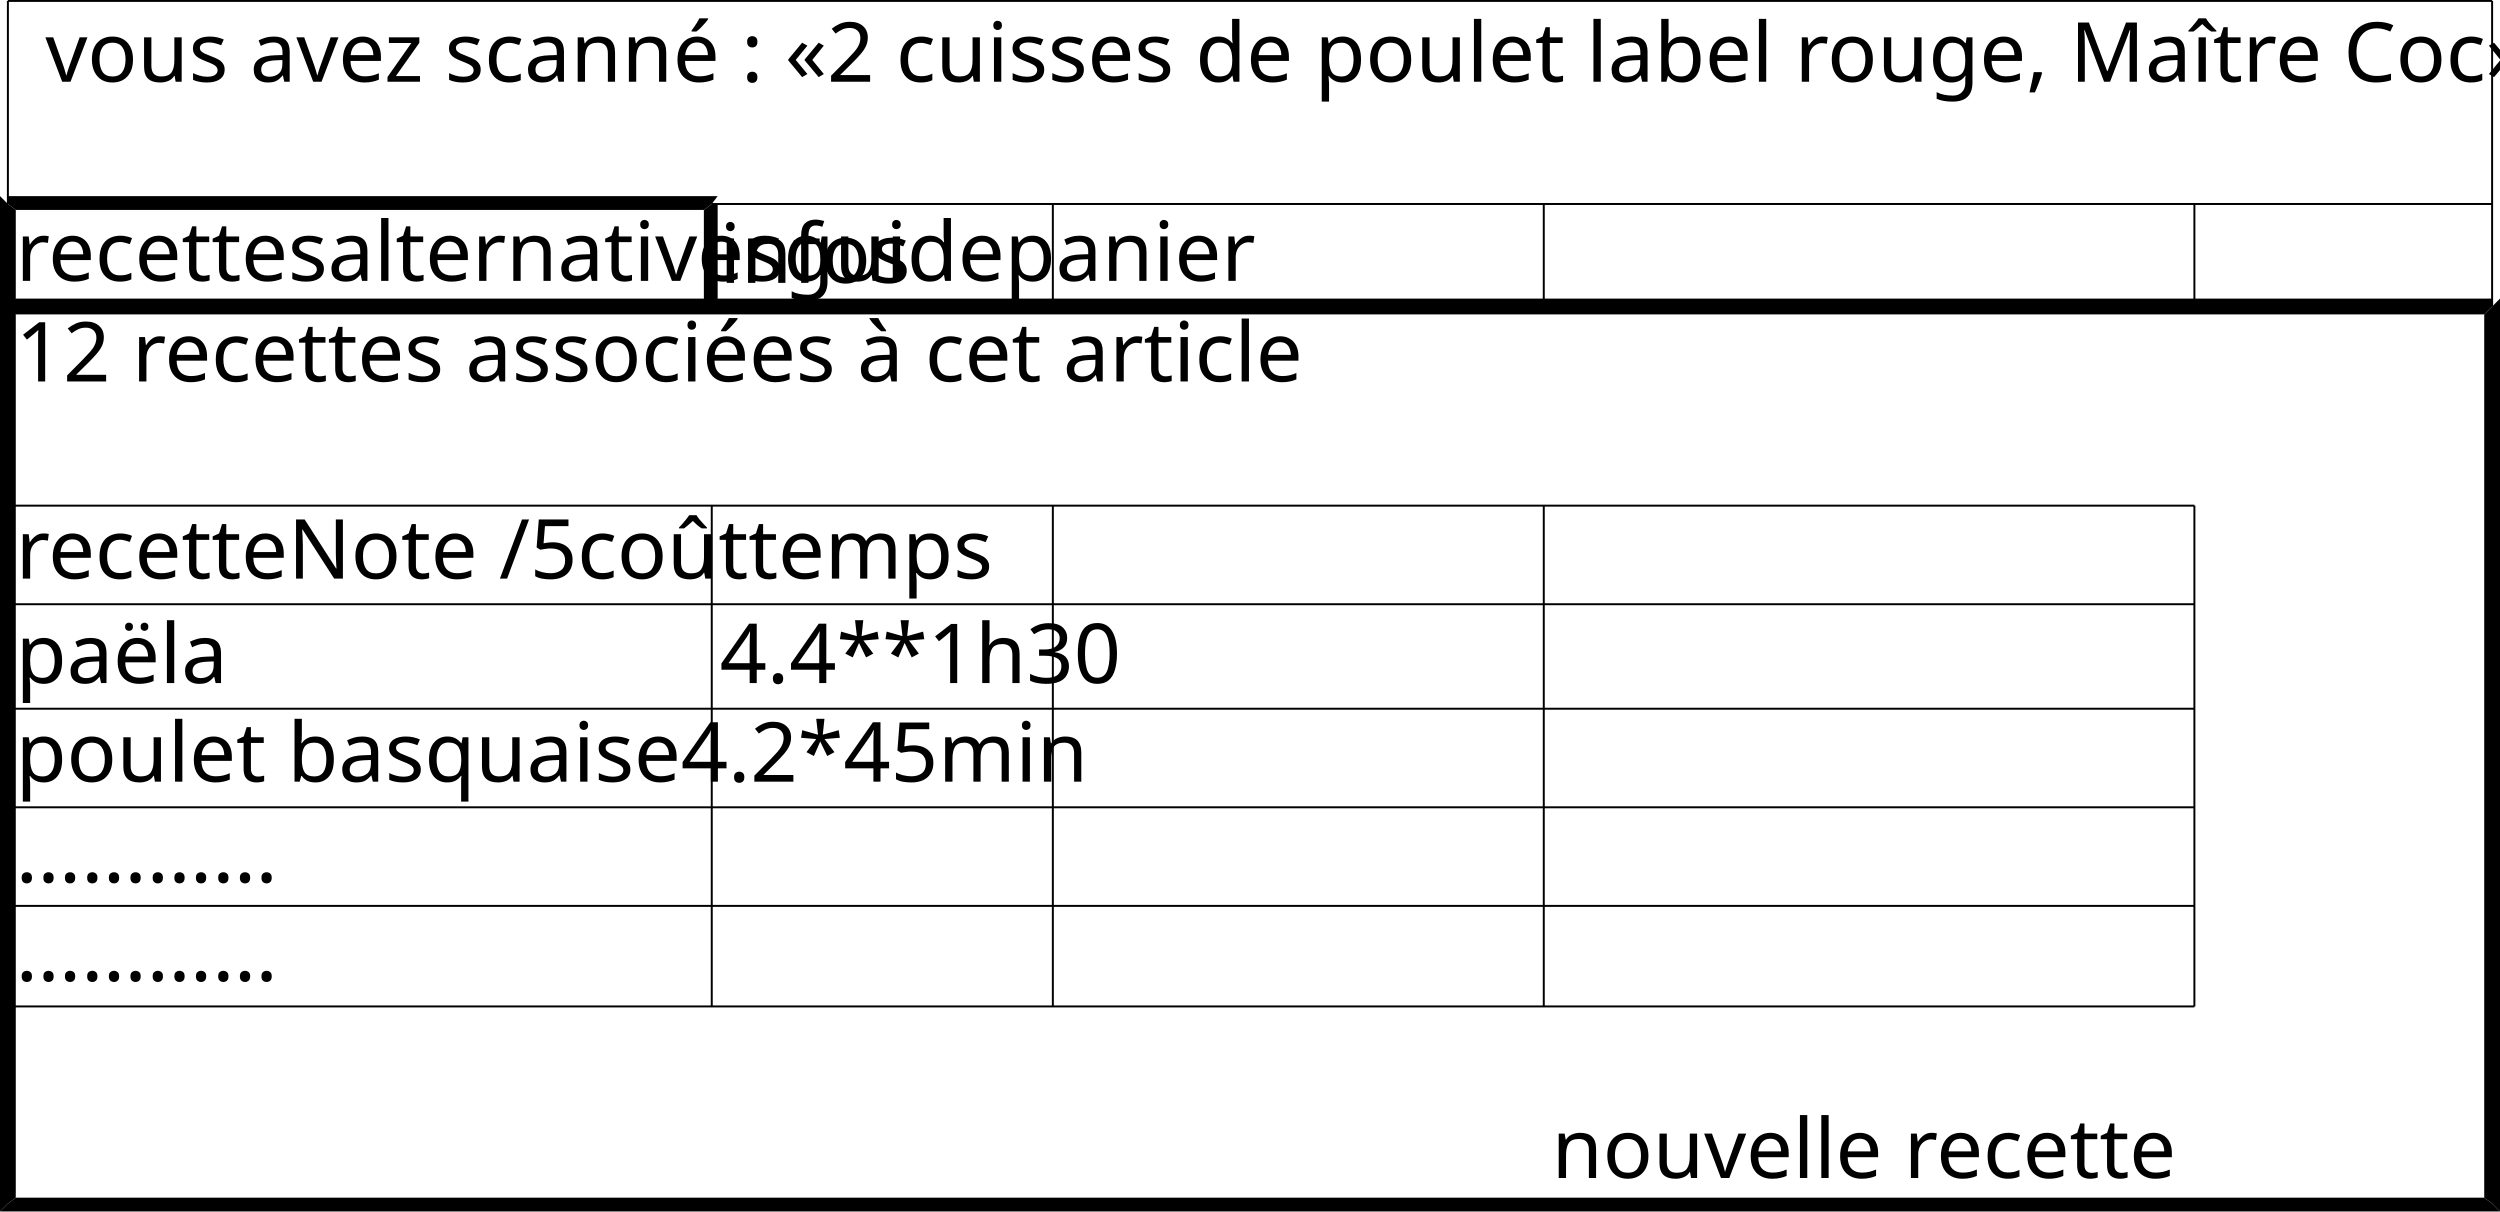
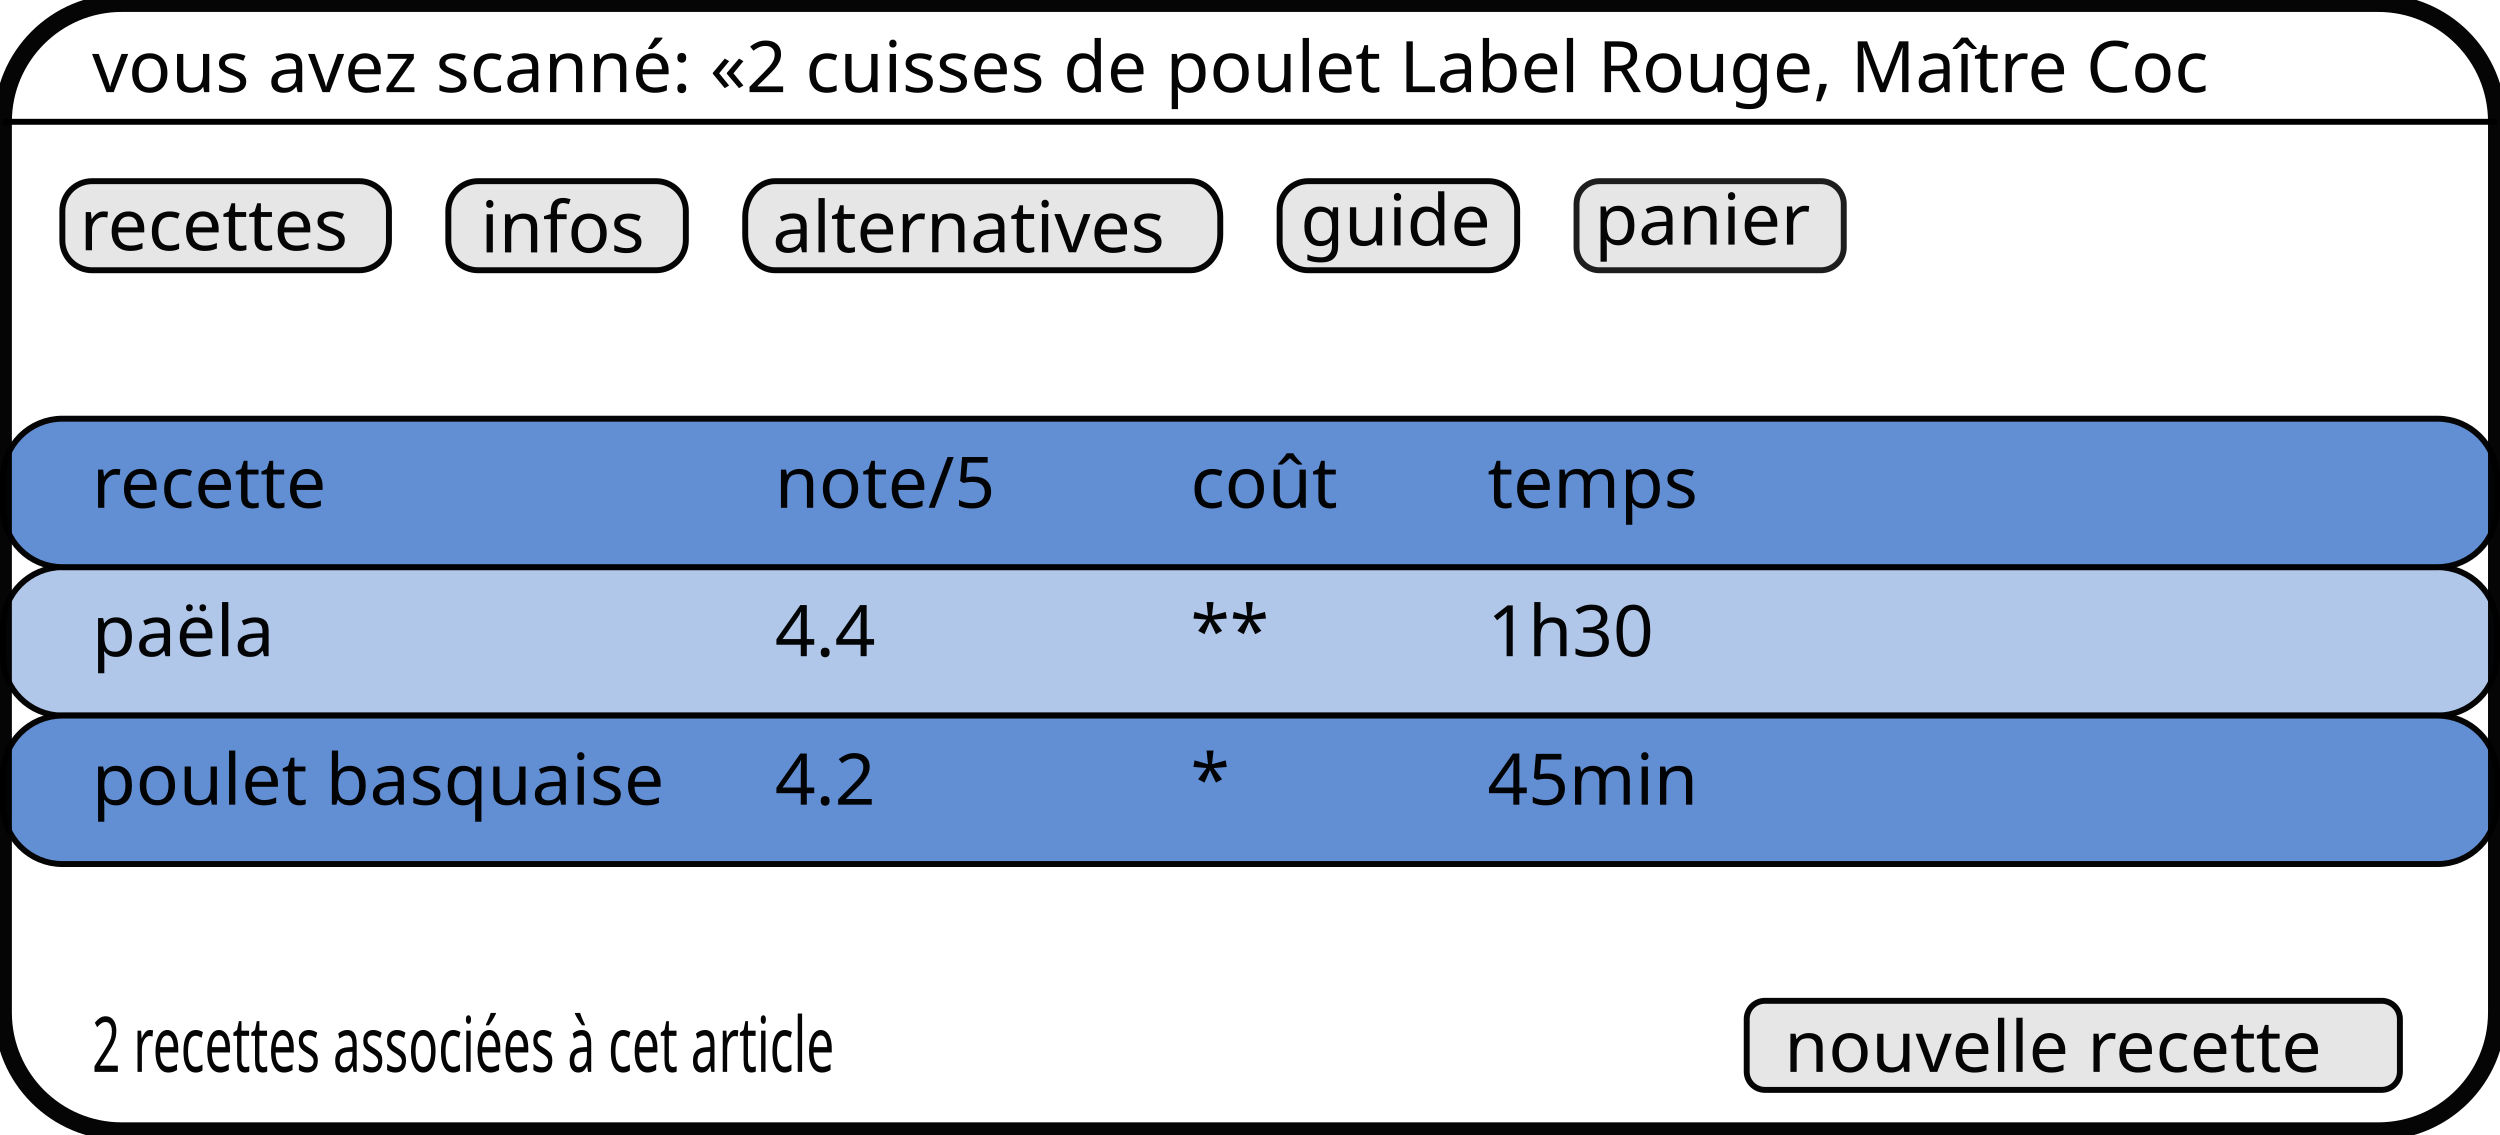
- <svg xmlns="http://www.w3.org/2000/svg" id="svg3004" version="1.1" width="380.4" height="184.339" xml:space="preserve">
+ <svg xmlns="http://www.w3.org/2000/svg" id="svg3004" version="1.1" width="421.017" height="191.016" xml:space="preserve">
  <defs id="defs3008">
    <clipPath clipPathUnits="userSpaceOnUse" id="clipPath3020">
      <path d="m 566.398,7852.8 0,-144 4821.602,0 0,144 -4821.602,0 z" id="path3022" />
    </clipPath>
    <clipPath clipPathUnits="userSpaceOnUse" id="clipPath3034">
      <path d="m 566.398,708 0,-141.598 4821.602,0 0,141.598 -4821.602,0 z" id="path3036" />
    </clipPath>
  </defs>
-   <g id="g3012" transform="matrix(1.25,0,0,-1.25,-69.60013,955.0391)">
-     <path id="path3044" style="fill:none;stroke:#000000;stroke-width:0.24;stroke-linecap:butt;stroke-linejoin:miter;stroke-miterlimit:10;stroke-opacity:1;stroke-dasharray:none" d="m 56.64,763.92 302.4,0" />
-     <path id="path3046" style="fill:#000000;fill-opacity:1;fill-rule:evenodd;stroke:none" d="m 142.32,739.2 -0.96,-0.72 -83.76,0 -0.96,0.72 0,0.96 86.4,0 -0.72,-0.96" />
-     <path id="path3048" style="fill:none;stroke:#000000;stroke-width:0.24;stroke-linecap:butt;stroke-linejoin:miter;stroke-miterlimit:10;stroke-opacity:1;stroke-dasharray:none" d="m 142.32,739.2 216.72,0" />
-     <path id="path3050" style="fill:#000000;fill-opacity:1;fill-rule:evenodd;stroke:none" d="m 359.04,726.72 -0.96,-0.96 -300.48,0 -0.96,0.96 0.96,0.96 301.44,0 0,-0.96" />
-     <path id="path3052" style="fill:none;stroke:#000000;stroke-width:0.24;stroke-linecap:butt;stroke-linejoin:miter;stroke-miterlimit:10;stroke-opacity:1;stroke-dasharray:none" d="m 56.64,702.48 266.16,0" />
-     <path id="path3054" style="fill:none;stroke:#000000;stroke-width:0.24;stroke-linecap:butt;stroke-linejoin:miter;stroke-miterlimit:10;stroke-opacity:1;stroke-dasharray:none" d="m 56.64,690.48 266.16,0" />
-     <path id="path3056" style="fill:none;stroke:#000000;stroke-width:0.24;stroke-linecap:butt;stroke-linejoin:miter;stroke-miterlimit:10;stroke-opacity:1;stroke-dasharray:none" d="m 56.64,677.76 266.16,0" />
-     <path id="path3058" style="fill:none;stroke:#000000;stroke-width:0.24;stroke-linecap:butt;stroke-linejoin:miter;stroke-miterlimit:10;stroke-opacity:1;stroke-dasharray:none" d="m 56.64,665.76 266.16,0" />
-     <path id="path3060" style="fill:none;stroke:#000000;stroke-width:0.24;stroke-linecap:butt;stroke-linejoin:miter;stroke-miterlimit:10;stroke-opacity:1;stroke-dasharray:none" d="m 56.64,653.76 266.16,0" />
-     <path id="path3062" style="fill:none;stroke:#000000;stroke-width:0.24;stroke-linecap:butt;stroke-linejoin:miter;stroke-miterlimit:10;stroke-opacity:1;stroke-dasharray:none" d="m 56.64,641.52 266.16,0" />
-     <path id="path3064" style="fill:#000000;fill-opacity:1;fill-rule:evenodd;stroke:none" d="m 359.04,617.52 0.96,-0.96 -304.32,0 0.96,0.96 0.96,0.72 300.48,0 0.96,-0.72" />
-     <path id="path3066" style="fill:none;stroke:#000000;stroke-width:0.24;stroke-linecap:butt;stroke-linejoin:miter;stroke-miterlimit:10;stroke-opacity:1;stroke-dasharray:none" d="m 56.64,739.2 0,24.72" />
-     <path id="path3068" style="fill:#000000;fill-opacity:1;fill-rule:evenodd;stroke:none" d="m 56.64,739.2 0.96,-0.72 0,-120.24 -0.96,-0.72 -0.96,-0.96 0,123.6 0.96,-0.96" />
-     <path id="path3070" style="fill:#000000;fill-opacity:1;fill-rule:evenodd;stroke:none" d="m 142.32,739.2 0.72,0 0,-11.52 -0.72,-0.96 -0.96,0.96 0,10.8 0.96,0.72" />
-     <path id="path3072" style="fill:none;stroke:#000000;stroke-width:0.24;stroke-linecap:butt;stroke-linejoin:miter;stroke-miterlimit:10;stroke-opacity:1;stroke-dasharray:none" d="m 142.32,641.52 0,60.96" />
-     <path id="path3074" style="fill:none;stroke:#000000;stroke-width:0.24;stroke-linecap:butt;stroke-linejoin:miter;stroke-miterlimit:10;stroke-opacity:1;stroke-dasharray:none" d="m 183.84,726.72 0,12.48" />
-     <path id="path3076" style="fill:none;stroke:#000000;stroke-width:0.24;stroke-linecap:butt;stroke-linejoin:miter;stroke-miterlimit:10;stroke-opacity:1;stroke-dasharray:none" d="m 183.84,641.52 0,60.96" />
-     <path id="path3078" style="fill:none;stroke:#000000;stroke-width:0.24;stroke-linecap:butt;stroke-linejoin:miter;stroke-miterlimit:10;stroke-opacity:1;stroke-dasharray:none" d="m 243.6,726.72 0,12.48" />
-     <path id="path3080" style="fill:none;stroke:#000000;stroke-width:0.24;stroke-linecap:butt;stroke-linejoin:miter;stroke-miterlimit:10;stroke-opacity:1;stroke-dasharray:none" d="m 243.6,641.52 0,60.96" />
-     <path id="path3082" style="fill:none;stroke:#000000;stroke-width:0.24;stroke-linecap:butt;stroke-linejoin:miter;stroke-miterlimit:10;stroke-opacity:1;stroke-dasharray:none" d="m 322.8,726.72 0,12.48" />
-     <path id="path3084" style="fill:none;stroke:#000000;stroke-width:0.24;stroke-linecap:butt;stroke-linejoin:miter;stroke-miterlimit:10;stroke-opacity:1;stroke-dasharray:none" d="m 322.8,641.52 0,60.96" />
-     <path id="path3086" style="fill:none;stroke:#000000;stroke-width:0.24;stroke-linecap:butt;stroke-linejoin:miter;stroke-miterlimit:10;stroke-opacity:1;stroke-dasharray:none" d="m 359.04,726.72 0,37.2" />
-     <path id="path3088" style="fill:#000000;fill-opacity:1;fill-rule:evenodd;stroke:none" d="m 359.04,726.72 0.96,0.96 0,-111.12 -0.96,0.96 -0.96,0.72 0,107.52 0.96,0.96" />
-     <g id="g3090">
-       <text id="text3092" transform="matrix(1,0,0,-1,57.6,729.84)">
-         <tspan id="tspan3094" y="0" x="0 3.36 8.878 13.918 19.437 22.319 25.2 30.719 127.199 132.717 135.115 137.997 143.516 146.876 152.394 157.912 160.794 163.192 168.713 174.231 186.951 192.47 197.988 200.386 205.905 266.143 271.662 277.18 282.699 285.097 290.616" style="font-size:10.08px;font-variant:normal;font-weight:normal;writing-mode:lr-tb;fill:#000000;fill-opacity:1;fill-rule:nonzero;stroke:none;font-family:Arial Black;-inkscape-font-specification:ArialMTFID6HGSet1">recettesalternativesguidepanier</tspan>
-         <tspan id="tspan3096" y="12.24" x="0 5.518 11.037 13.919 17.279 22.797 27.837 33.355 36.237 39.119 44.637 49.437 52.319 57.837 62.637 67.437 72.956 77.996 80.394 85.913 91.431 96.231 99.113 104.631 107.513 112.553 118.071 120.953 123.835 129.353 132.713 135.595 137.993 143.033 145.431" style="font-size:10.08px;font-variant:normal;font-weight:normal;writing-mode:lr-tb;fill:#000000;fill-opacity:1;fill-rule:nonzero;stroke:none;font-family:Arial Black;-inkscape-font-specification:ArialMTFID6HGSet1">12 recettes associées à cet article</tspan>
-         <tspan id="tspan3098" y="36.24" x="0 3.36 8.878 13.918 19.437 22.319 25.2 85.679 92.877 98.395 101.277 106.796 109.677 112.559 127.197 132.237 137.756 143.274 186.956 189.838 195.356 203.996 209.515" style="font-size:10.08px;font-variant:normal;font-weight:normal;writing-mode:lr-tb;fill:#000000;fill-opacity:1;fill-rule:nonzero;stroke:none;font-family:Arial Black;-inkscape-font-specification:ArialMTFID6HGSet1">recetteNote /5coûttemps</tspan>
-         <tspan id="tspan3100" y="48.96" x="85.68 91.199 94.08 127.199 131.037 186.955 192.474 197.992 203.511" style="font-size:10.08px;font-variant:normal;font-weight:normal;writing-mode:lr-tb;fill:#000000;fill-opacity:1;fill-rule:nonzero;stroke:none;font-family:Arial Black;-inkscape-font-specification:ArialMTFID6HGSet1">4.4**1h30</tspan>
-         <tspan id="tspan3102" y="60.96" x="0 5.518 11.037 16.555 18.954 24.472 27.354 30.236 35.754 41.272 46.072 51.591 57.109 62.628 65.026 69.826 85.665 91.183 94.065 127.183 186.942 192.46 197.979 206.619 209.017" style="font-size:10.08px;font-variant:normal;font-weight:normal;writing-mode:lr-tb;fill:#000000;fill-opacity:1;fill-rule:nonzero;stroke:none;font-family:Arial Black;-inkscape-font-specification:ArialMTFID6HGSet1">poulet basquaise4.2*45min</tspan>
-         <tspan id="tspan3104" y="73.2" x="0 85.68 127.2 186.96" style="font-size:10.08px;font-variant:normal;font-weight:normal;writing-mode:lr-tb;fill:#000000;fill-opacity:1;fill-rule:nonzero;stroke:none;font-family:Arial Black;-inkscape-font-specification:ArialMTFID6HGSet1">…………</tspan>
-         <tspan id="tspan3106" y="85.2" x="0 85.68 127.2 186.96" style="font-size:10.08px;font-variant:normal;font-weight:normal;writing-mode:lr-tb;fill:#000000;fill-opacity:1;fill-rule:nonzero;stroke:none;font-family:Arial Black;-inkscape-font-specification:ArialMTFID6HGSet1">…………</tspan>
-         <tspan id="tspan3108" y="109.2" x="186.96 192.478 197.997 203.515 209.035 214.554 216.952 219.351 224.869 227.751 231.111 236.629 241.669 247.188 250.069 252.951" style="font-size:10.08px;font-variant:normal;font-weight:normal;writing-mode:lr-tb;fill:#000000;fill-opacity:1;fill-rule:nonzero;stroke:none;font-family:Arial Black;-inkscape-font-specification:ArialMTFID6HGSet1">nouvelle recette</tspan>
-         <tspan id="tspan3110" y="-24.24" x="3.6 9.12 14.638 20.157 24.957 27.839 33.357 38.877 44.396 49.436 52.317 57.117 62.157 67.676 73.194 78.713 84.231 87.113 89.994 92.876 98.395 103.913 106.795 111.835 117.353 119.752 124.552 129.351 134.87 139.67 142.552 148.07 153.589 156.47 161.989 167.507 173.026 175.424 180.942 183.824 186.706 189.104 194.623 200.141 205.66 208.058 210.94 214.3 219.818 225.337 230.855 236.373 239.255 242.137 250.56 256.078 258.96 261.842 265.202 270.72 273.602 280.8 286.319 291.359" style="font-size:10.08px;font-variant:normal;font-weight:normal;writing-mode:lr-tb;fill:#000000;fill-opacity:1;fill-rule:nonzero;stroke:none;font-family:Arial Black;-inkscape-font-specification:ArialMTFID6HGSet1">vous avez scanné : «2 cuisses de poulet label rouge, Maître Coc»</tspan>
-         <tspan id="tspan3112" y="0.24" x="85.68 88.078 93.597 96.718 102.237" style="font-size:10.08px;font-variant:normal;font-weight:normal;writing-mode:lr-tb;fill:#000000;fill-opacity:1;fill-rule:nonzero;stroke:none;font-family:Arial Black;-inkscape-font-specification:ArialMTFID6HGSet1">infos</tspan>
-         <tspan id="tspan3114" y="48.959" x="-9.9999997e-05 5.518 11.037 16.555 18.954" style="font-size:10.08px;font-variant:normal;font-weight:normal;writing-mode:lr-tb;fill:#000000;fill-opacity:1;fill-rule:nonzero;stroke:none;font-family:Arial Black;-inkscape-font-specification:ArialMTFID6HGSet1">paëla</tspan>
+   <g id="g3012" transform="matrix(1.25,0,0,-1.25,150.8999,981.2109)">
+     <rect style="opacity:0.98;color:#000000;fill:#afc6e9;stroke:#000000;stroke-width:1;stroke-linecap:round;stroke-linejoin:bevel;stroke-miterlimit:4;stroke-opacity:1;stroke-dasharray:none;stroke-dashoffset:0;marker:none;visibility:visible;display:inline;overflow:visible;enable-background:accumulate" id="rect5354" width="420" height="25" x="-220" y="69.339" transform="matrix(0.8,0,0,-0.8,55.6801,764.0312)" ry="10" />
+     <rect style="opacity:0.98;color:#000000;fill:#5f8dd3;stroke:#000000;stroke-width:1;stroke-linecap:round;stroke-linejoin:bevel;stroke-miterlimit:4;stroke-opacity:1;stroke-dasharray:none;stroke-dashoffset:0;marker:none;visibility:visible;display:inline;overflow:visible;enable-background:accumulate" id="rect5356" width="420" height="25" x="-220" y="94.339" transform="matrix(0.8,0,0,-0.8,55.6801,764.0312)" ry="10" />
+     <rect style="opacity:0.98;color:#000000;fill:#5f8dd3;stroke:#000000;stroke-width:1;stroke-linecap:round;stroke-linejoin:bevel;stroke-miterlimit:4;stroke-opacity:1;stroke-dasharray:none;stroke-dashoffset:0;marker:none;visibility:visible;display:inline;overflow:visible;enable-background:accumulate" id="rect5352" width="420" height="25" x="-220" y="44.339" transform="matrix(0.8,0,0,-0.8,55.6801,764.0312)" ry="10" />
+     <text xml:space="preserve" style="font-size:9.6px;font-style:normal;font-variant:normal;font-weight:normal;font-stretch:normal;text-align:start;line-height:125%;writing-mode:lr-tb;text-anchor:start;opacity:0.98;color:#000000;fill:#000000;fill-opacity:1;stroke:none;stroke-width:1;marker:none;visibility:visible;display:inline;overflow:visible;enable-background:accumulate;font-family:Verdana;-inkscape-font-specification:Verdana" x="-108.32" y="-772.56" id="text5184" transform="scale(1,-1)">
+       <tspan id="tspan5186" x="-108.32" y="-772.56">vous avez scanné: «2 cuisses de poulet Label Rouge, Maître Coc</tspan>
+     </text>
+     <text xml:space="preserve" style="font-size:12px;font-style:normal;font-variant:normal;font-weight:normal;font-stretch:normal;text-align:start;line-height:125%;writing-mode:lr-tb;text-anchor:start;opacity:0.98;color:#000000;fill:#000000;fill-opacity:1;stroke:none;stroke-width:1;marker:none;visibility:visible;display:inline;overflow:visible;enable-background:accumulate;font-family:Verdana;-inkscape-font-specification:Verdana" x="-307.722" y="-122.826" id="text5188" transform="matrix(0.8,0,0,-0.8,55.6801,764.0312)">
+       <tspan id="tspan5190" x="-307.722" y="-122.826">recettes</tspan>
+       <tspan x="-307.722" y="-107.826" id="tspan5192" />
+     </text>
+     <g id="g5288" transform="translate(68,-96)">
+       <rect ry="5" transform="matrix(0.8,0,0,-0.8,55.6801,764.0312)" y="-115.661" x="-230" height="15" width="40" id="rect5278" style="opacity:0.98;color:#000000;fill:#e6e6e6;stroke:#000000;stroke-width:1;marker:none;visibility:visible;display:inline;overflow:visible;enable-background:accumulate" />
+       <text transform="scale(1,-1)" id="text5194" y="-846.962" x="-123.978" style="font-size:9.6px;font-style:normal;font-variant:normal;font-weight:normal;font-stretch:normal;text-align:start;line-height:125%;writing-mode:lr-tb;text-anchor:start;opacity:0.98;color:#000000;fill:#000000;fill-opacity:1;stroke:none;stroke-width:1;marker:none;visibility:visible;display:inline;overflow:visible;enable-background:accumulate;font-family:Verdana;-inkscape-font-specification:Verdana" xml:space="preserve">
+         <tspan y="-846.962" x="-123.978" id="tspan5196">infos</tspan>
      </text>
    </g>
+     <g id="g5293" transform="translate(48,-100)">
+       <rect rx="5" ry="6" transform="matrix(0.8,0,0,-0.8,55.6801,764.0312)" y="-120.661" x="-155" height="15" width="80" id="rect5280" style="opacity:0.98;color:#000000;fill:#e6e6e6;stroke:#000000;stroke-width:1;marker:none;visibility:visible;display:inline;overflow:visible;enable-background:accumulate" />
+       <text transform="scale(1,-1)" id="text5198" y="-850.986" x="-64.649" style="font-size:9.6px;font-style:normal;font-variant:normal;font-weight:normal;font-stretch:normal;text-align:start;line-height:125%;writing-mode:lr-tb;text-anchor:start;opacity:0.98;color:#000000;fill:#000000;fill-opacity:1;stroke:none;stroke-width:1;marker:none;visibility:visible;display:inline;overflow:visible;enable-background:accumulate;font-family:Verdana;-inkscape-font-specification:Verdana" xml:space="preserve">
+         <tspan y="-850.986" x="-64.649" id="tspan5200">alternatives</tspan>
+       </text>
+     </g>
+     <g id="g5298" transform="translate(12,-96)">
+       <rect ry="4.8" transform="matrix(0.8,0,0,-0.8,55.6801,764.0312)" y="-115.661" x="-20" height="15" width="40" id="rect5282" style="opacity:0.98;color:#000000;fill:#e6e6e6;fill-opacity:1;stroke:#000000;stroke-width:1;marker:none;visibility:visible;display:inline;overflow:visible;enable-background:accumulate" />
+       <text transform="scale(1,-1)" id="text5202" y="-847.905" x="42.48" style="font-size:9.6px;font-style:normal;font-variant:normal;font-weight:normal;font-stretch:normal;text-align:start;line-height:125%;writing-mode:lr-tb;text-anchor:start;opacity:0.98;color:#000000;fill:#000000;fill-opacity:1;stroke:none;stroke-width:1;marker:none;visibility:visible;display:inline;overflow:visible;enable-background:accumulate;font-family:Verdana;-inkscape-font-specification:Verdana" xml:space="preserve">
+         <tspan y="-847.905" x="42.48" id="tspan5204">guide</tspan>
+       </text>
+     </g>
+     <g id="g5303" transform="translate(-64,-96)">
+       <rect ry="3.84" transform="matrix(0.8,0,0,-0.8,55.6801,764.0312)" y="-115.661" x="125" height="15" width="45" id="rect5284" style="opacity:0.98;color:#000000;fill:#e6e6e6;fill-opacity:1;stroke:#1a1a1a;stroke-width:1;marker:none;visibility:visible;display:inline;overflow:visible;enable-background:accumulate" />
+       <text transform="scale(1,-1)" id="text5206" y="-848.012" x="158.101" style="font-size:9.6px;font-style:normal;font-variant:normal;font-weight:normal;font-stretch:normal;text-align:start;line-height:125%;writing-mode:lr-tb;text-anchor:start;opacity:0.98;color:#000000;fill:#000000;fill-opacity:1;stroke:none;stroke-width:1;marker:none;visibility:visible;display:inline;overflow:visible;enable-background:accumulate;font-family:Verdana;-inkscape-font-specification:Verdana" xml:space="preserve">
+         <tspan y="-848.012" x="158.101" id="tspan5208">panier</tspan>
+       </text>
+     </g>
+     <g id="g5308" transform="translate(-113.0727,-206.4258)">
+       <rect ry="3.072" transform="matrix(0.8,0,0,-0.8,55.6801,764.0312)" y="-115.661" x="215" height="15" width="110" id="rect5286" style="opacity:0.98;color:#000000;fill:#e6e6e6;fill-opacity:1;stroke:#000000;stroke-width:1;marker:none;visibility:visible;display:inline;overflow:visible;enable-background:accumulate" />
+       <text transform="scale(1,-1)" id="text5210" y="-846.986" x="232.753" style="font-size:9.6px;font-style:normal;font-variant:normal;font-weight:normal;font-stretch:normal;text-align:start;line-height:125%;writing-mode:lr-tb;text-anchor:start;opacity:0.98;color:#000000;fill:#000000;fill-opacity:1;stroke:none;stroke-width:1;marker:none;visibility:visible;display:inline;overflow:visible;enable-background:accumulate;font-family:Verdana;-inkscape-font-specification:Verdana" xml:space="preserve">
+         <tspan y="-846.986" x="232.753" id="tspan5212">nouvelle recette</tspan>
+       </text>
+     </g>
+     <g id="g5326" transform="translate(5.1269531e-7,-68)">
+       <rect ry="4" transform="scale(1,-1)" y="-828.56" x="-112.32" height="12" width="44" id="rect5313" style="opacity:0.98;color:#000000;fill:#e6e6e6;fill-opacity:1;stroke:#000000;stroke-width:0.8;stroke-linecap:round;stroke-linejoin:bevel;stroke-miterlimit:4;stroke-opacity:1;stroke-dasharray:none;stroke-dashoffset:0;marker:none;visibility:visible;display:inline;overflow:visible;enable-background:accumulate" />
+       <text transform="scale(1,-1)" id="text5214" y="-819.253" x="-109.979" style="font-size:9.6px;font-style:normal;font-variant:normal;font-weight:normal;font-stretch:normal;text-align:start;line-height:125%;writing-mode:lr-tb;text-anchor:start;opacity:0.98;color:#000000;fill:#000000;fill-opacity:1;stroke:none;stroke-width:1;marker:none;visibility:visible;display:inline;overflow:visible;enable-background:accumulate;font-family:Verdana;-inkscape-font-specification:Verdana" xml:space="preserve">
+         <tspan y="-819.253" x="-109.979" id="tspan5216">recettes</tspan>
+       </text>
+     </g>
+     <text xml:space="preserve" style="font-size:9.6px;font-style:normal;font-variant:normal;font-weight:normal;font-stretch:normal;text-align:start;line-height:125%;writing-mode:lr-tb;text-anchor:start;opacity:0.98;color:#000000;fill:#000000;fill-opacity:1;stroke:none;stroke-width:1;marker:none;visibility:visible;display:inline;overflow:visible;enable-background:accumulate;font-family:Verdana;-inkscape-font-specification:Verdana" x="-16.32" y="-716.56" id="text5218" transform="scale(1,-1)">
+       <tspan id="tspan5220" x="-16.32" y="-716.56">note/5</tspan>
+     </text>
+     <text xml:space="preserve" style="font-size:9.6px;font-style:normal;font-variant:normal;font-weight:normal;font-stretch:normal;text-align:start;line-height:125%;writing-mode:lr-tb;text-anchor:start;opacity:0.98;color:#000000;fill:#000000;fill-opacity:1;stroke:none;stroke-width:1;marker:none;visibility:visible;display:inline;overflow:visible;enable-background:accumulate;font-family:Verdana;-inkscape-font-specification:Verdana" x="39.68" y="-716.56" id="text5222" transform="scale(1,-1)">
+       <tspan id="tspan5224" x="39.68" y="-716.56">coût</tspan>
+     </text>
+     <text xml:space="preserve" style="font-size:9.6px;font-style:normal;font-variant:normal;font-weight:normal;font-stretch:normal;text-align:start;line-height:125%;writing-mode:lr-tb;text-anchor:start;opacity:0.98;color:#000000;fill:#000000;fill-opacity:1;stroke:none;stroke-width:1;marker:none;visibility:visible;display:inline;overflow:visible;enable-background:accumulate;font-family:Verdana;-inkscape-font-specification:Verdana" x="79.68" y="-716.56" id="text5226" transform="scale(1,-1)">
+       <tspan id="tspan5228" x="79.68" y="-716.56">temps</tspan>
+     </text>
+     <text xml:space="preserve" style="font-size:9.6px;font-style:normal;font-variant:normal;font-weight:normal;font-stretch:normal;text-align:start;line-height:125%;writing-mode:lr-tb;text-anchor:start;opacity:0.98;color:#000000;fill:#000000;fill-opacity:1;stroke:none;stroke-width:1;marker:none;visibility:visible;display:inline;overflow:visible;enable-background:accumulate;font-family:Verdana;-inkscape-font-specification:Verdana" x="-108.32" y="-696.56" id="text5230" transform="scale(1,-1)">
+       <tspan id="tspan5232" x="-108.32" y="-696.56">paëla</tspan>
+     </text>
+     <text xml:space="preserve" style="font-size:9.6px;font-style:normal;font-variant:normal;font-weight:normal;font-stretch:normal;text-align:start;line-height:125%;writing-mode:lr-tb;text-anchor:start;opacity:0.98;color:#000000;fill:#000000;fill-opacity:1;stroke:none;stroke-width:1;marker:none;visibility:visible;display:inline;overflow:visible;enable-background:accumulate;font-family:Verdana;-inkscape-font-specification:Verdana" x="-108.32" y="-676.56" id="text5234" transform="scale(1,-1)">
+       <tspan id="tspan5236" x="-108.32" y="-676.56">poulet basquaise</tspan>
+     </text>
+     <text xml:space="preserve" style="font-size:9.6px;font-style:normal;font-variant:normal;font-weight:normal;font-stretch:normal;text-align:start;line-height:125%;writing-mode:lr-tb;text-anchor:start;opacity:0.98;color:#000000;fill:#000000;fill-opacity:1;stroke:none;stroke-width:1;marker:none;visibility:visible;display:inline;overflow:visible;enable-background:accumulate;font-family:Verdana;-inkscape-font-specification:Verdana" x="-16.32" y="-696.56" id="text5238" transform="scale(1,-1)">
+       <tspan id="tspan5240" x="-16.32" y="-696.56">4.4</tspan>
+     </text>
+     <text xml:space="preserve" style="font-size:9.6px;font-style:normal;font-variant:normal;font-weight:normal;font-stretch:normal;text-align:start;line-height:125%;writing-mode:lr-tb;text-anchor:start;opacity:0.98;color:#000000;fill:#000000;fill-opacity:1;stroke:none;stroke-width:1;marker:none;visibility:visible;display:inline;overflow:visible;enable-background:accumulate;font-family:Verdana;-inkscape-font-specification:Verdana" x="-16.32" y="-676.56" id="text5242" transform="scale(1,-1)">
+       <tspan id="tspan5244" x="-16.32" y="-676.56">4.2</tspan>
+     </text>
+     <text xml:space="preserve" style="font-size:9.6px;font-style:normal;font-variant:normal;font-weight:normal;font-stretch:normal;text-align:start;line-height:125%;writing-mode:lr-tb;text-anchor:start;opacity:0.98;color:#000000;fill:#000000;fill-opacity:1;stroke:none;stroke-width:1;marker:none;visibility:visible;display:inline;overflow:visible;enable-background:accumulate;font-family:Verdana;-inkscape-font-specification:Verdana" x="39.68" y="-696.56" id="text5246" transform="scale(1,-1)">
+       <tspan id="tspan5248" x="39.68" y="-696.56">**</tspan>
+     </text>
+     <text xml:space="preserve" style="font-size:9.6px;font-style:normal;font-variant:normal;font-weight:normal;font-stretch:normal;text-align:start;line-height:125%;writing-mode:lr-tb;text-anchor:start;opacity:0.98;color:#000000;fill:#000000;fill-opacity:1;stroke:none;stroke-width:1;marker:none;visibility:visible;display:inline;overflow:visible;enable-background:accumulate;font-family:Verdana;-inkscape-font-specification:Verdana" x="39.68" y="-676.56" id="text5250" transform="scale(1,-1)">
+       <tspan id="tspan5252" x="39.68" y="-676.56">*</tspan>
+     </text>
+     <text xml:space="preserve" style="font-size:9.6px;font-style:normal;font-variant:normal;font-weight:normal;font-stretch:normal;text-align:start;line-height:125%;writing-mode:lr-tb;text-anchor:start;opacity:0.98;color:#000000;fill:#000000;fill-opacity:1;stroke:none;stroke-width:1;marker:none;visibility:visible;display:inline;overflow:visible;enable-background:accumulate;font-family:Verdana;-inkscape-font-specification:Verdana" x="79.68" y="-696.56" id="text5254" transform="scale(1,-1)">
+       <tspan id="tspan5256" x="79.68" y="-696.56">1h30</tspan>
+     </text>
+     <text xml:space="preserve" style="font-size:9.6px;font-style:normal;font-variant:normal;font-weight:normal;font-stretch:normal;text-align:start;line-height:125%;writing-mode:lr-tb;text-anchor:start;opacity:0.98;color:#000000;fill:#000000;fill-opacity:1;stroke:none;stroke-width:1;marker:none;visibility:visible;display:inline;overflow:visible;enable-background:accumulate;font-family:Verdana;-inkscape-font-specification:Verdana" x="79.68" y="-676.56" id="text5258" transform="scale(1,-1)">
+       <tspan id="tspan5260" x="79.68" y="-676.56">45min</tspan>
+     </text>
+     <flowRoot xml:space="preserve" id="flowRoot5262" style="font-size:12px;font-style:normal;font-variant:normal;font-weight:normal;font-stretch:normal;text-align:start;line-height:125%;writing-mode:lr-tb;text-anchor:start;opacity:0.98;color:#000000;fill:#000000;fill-opacity:1;stroke:none;stroke-width:1;marker:none;visibility:visible;display:inline;overflow:visible;enable-background:accumulate;font-family:Verdana;-inkscape-font-specification:Verdana" transform="matrix(0.8,0,0,-0.8,55.6801,764.0312)">
+       <flowRegion id="flowRegion5264">
+         <rect id="rect5266" width="542.974" height="218.528" x="-61.322" y="-9.102" />
+       </flowRegion>
+       <flowPara id="flowPara5268" />
+     </flowRoot>
+     <flowRoot xml:space="preserve" id="flowRoot5270" style="font-size:12px;font-style:normal;font-variant:normal;font-weight:normal;font-stretch:normal;text-align:start;line-height:125%;writing-mode:lr-tb;text-anchor:start;opacity:0.98;color:#000000;fill:#000000;fill-opacity:1;stroke:none;stroke-width:1;marker:none;visibility:visible;display:inline;overflow:visible;enable-background:accumulate;font-family:Verdana;-inkscape-font-specification:Verdana" transform="matrix(0.8,0,0,-0.8,55.6801,764.0312)">
+       <flowRegion id="flowRegion5272">
+         <rect id="rect5274" width="260.895" height="70.241" x="229.677" y="34.938" />
+       </flowRegion>
+       <flowPara id="flowPara5276" />
+     </flowRoot>
+     <text xml:space="preserve" style="font-size:8.318px;font-style:normal;font-variant:normal;font-weight:normal;font-stretch:normal;text-align:start;line-height:125%;writing-mode:lr-tb;text-anchor:start;opacity:0.98;color:#000000;fill:#000000;fill-opacity:1;stroke:none;stroke-width:1;marker:none;visibility:visible;display:inline;overflow:visible;enable-background:accumulate;font-family:Verdana;-inkscape-font-specification:Verdana" x="-134.873" y="-514.45" id="text5331" transform="scale(0.803126,-1.245135)">
+       <tspan id="tspan5333" x="-134.873" y="-514.45">2 recettes associées à cet article</tspan>
+     </text>
+     <text xml:space="preserve" style="font-size:9.6px;font-style:normal;font-variant:normal;font-weight:normal;font-stretch:normal;text-align:start;line-height:125%;writing-mode:lr-tb;text-anchor:start;opacity:0.98;color:#000000;fill:#000000;fill-opacity:1;stroke:none;stroke-width:1;marker:none;visibility:visible;display:inline;overflow:visible;enable-background:accumulate;font-family:Verdana;-inkscape-font-specification:Verdana" x="-108.32" y="-716.56" id="text5335" transform="scale(1,-1)">
+       <tspan id="tspan5337" x="-108.32" y="-716.56">recette</tspan>
+     </text>
+     <rect style="opacity:0.98;color:#000000;fill:none;stroke:#000000;stroke-width:2.4;marker:none;visibility:visible;display:inline;overflow:visible;enable-background:accumulate;stroke-miterlimit:4;stroke-dasharray:none" id="rect5339" width="336" height="152" x="-120.32" y="-784.56" transform="scale(1,-1)" ry="16" />
+     <path style="fill:none;stroke:#000000;stroke-width:1px;stroke-linecap:butt;stroke-linejoin:miter;stroke-opacity:1" d="m -220,-5.661 420,0" id="path5341" transform="matrix(0.8,0,0,-0.8,55.6801,764.0312)" />
  </g>
</svg>
